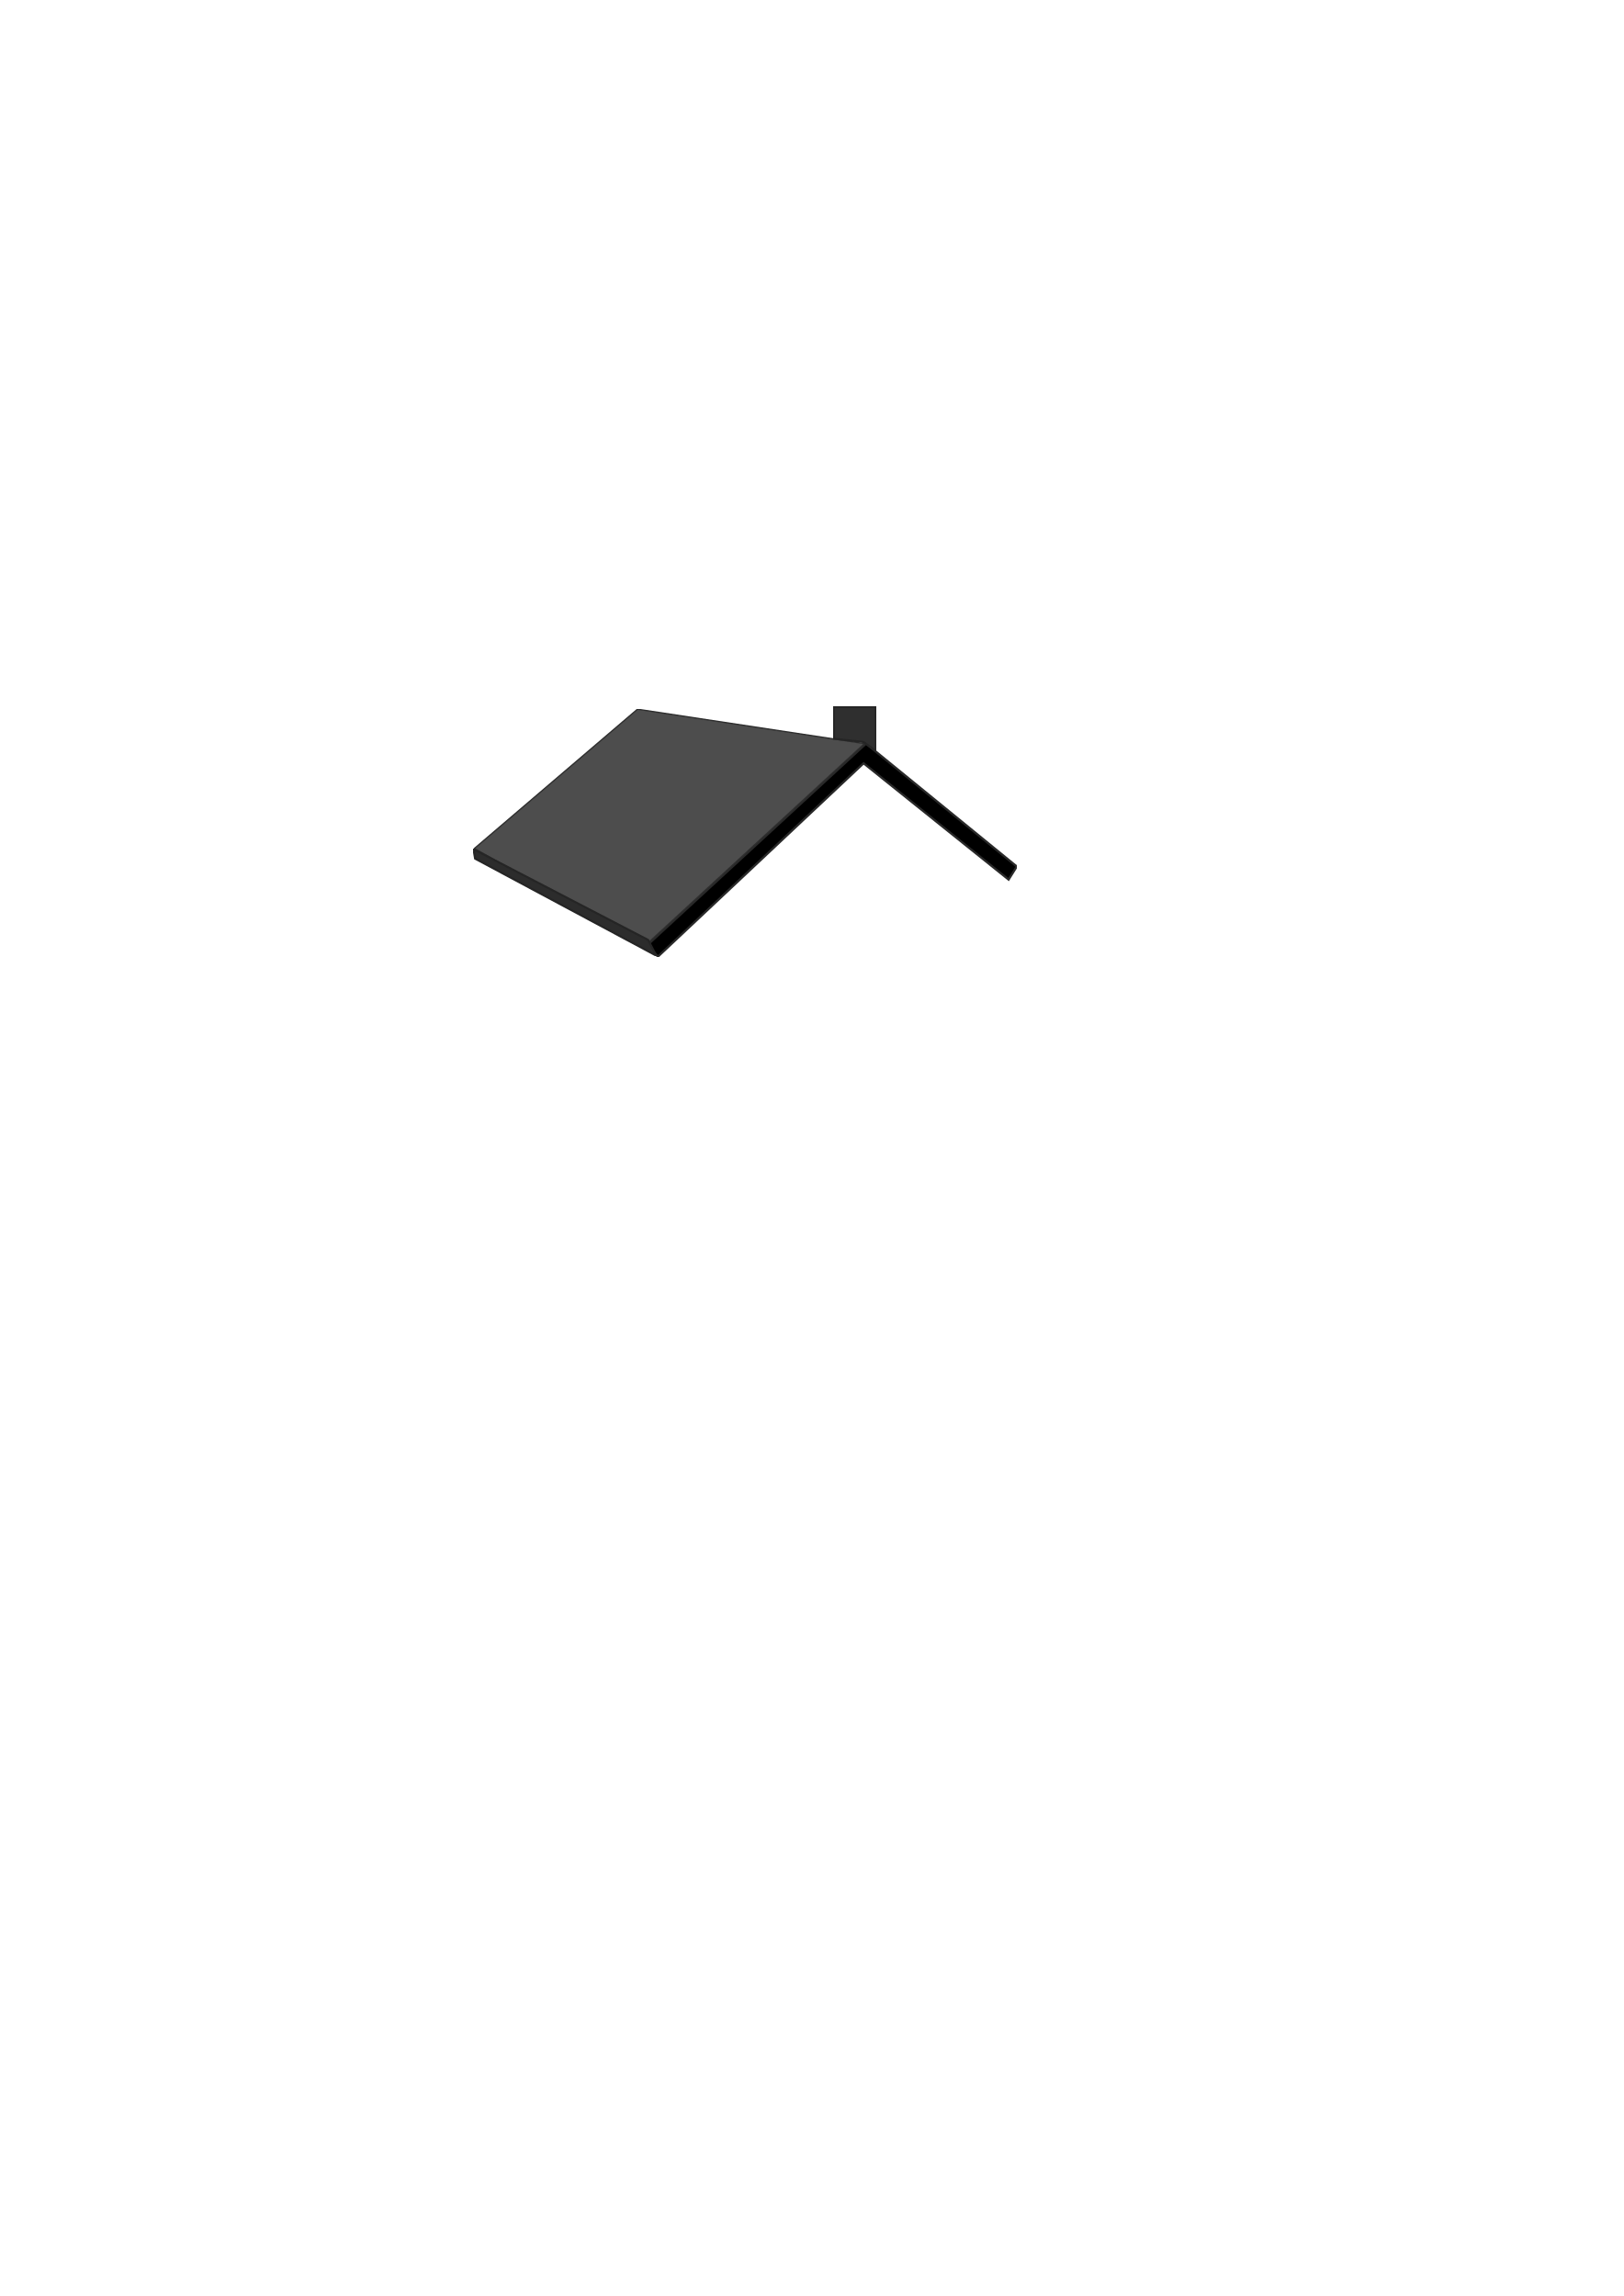
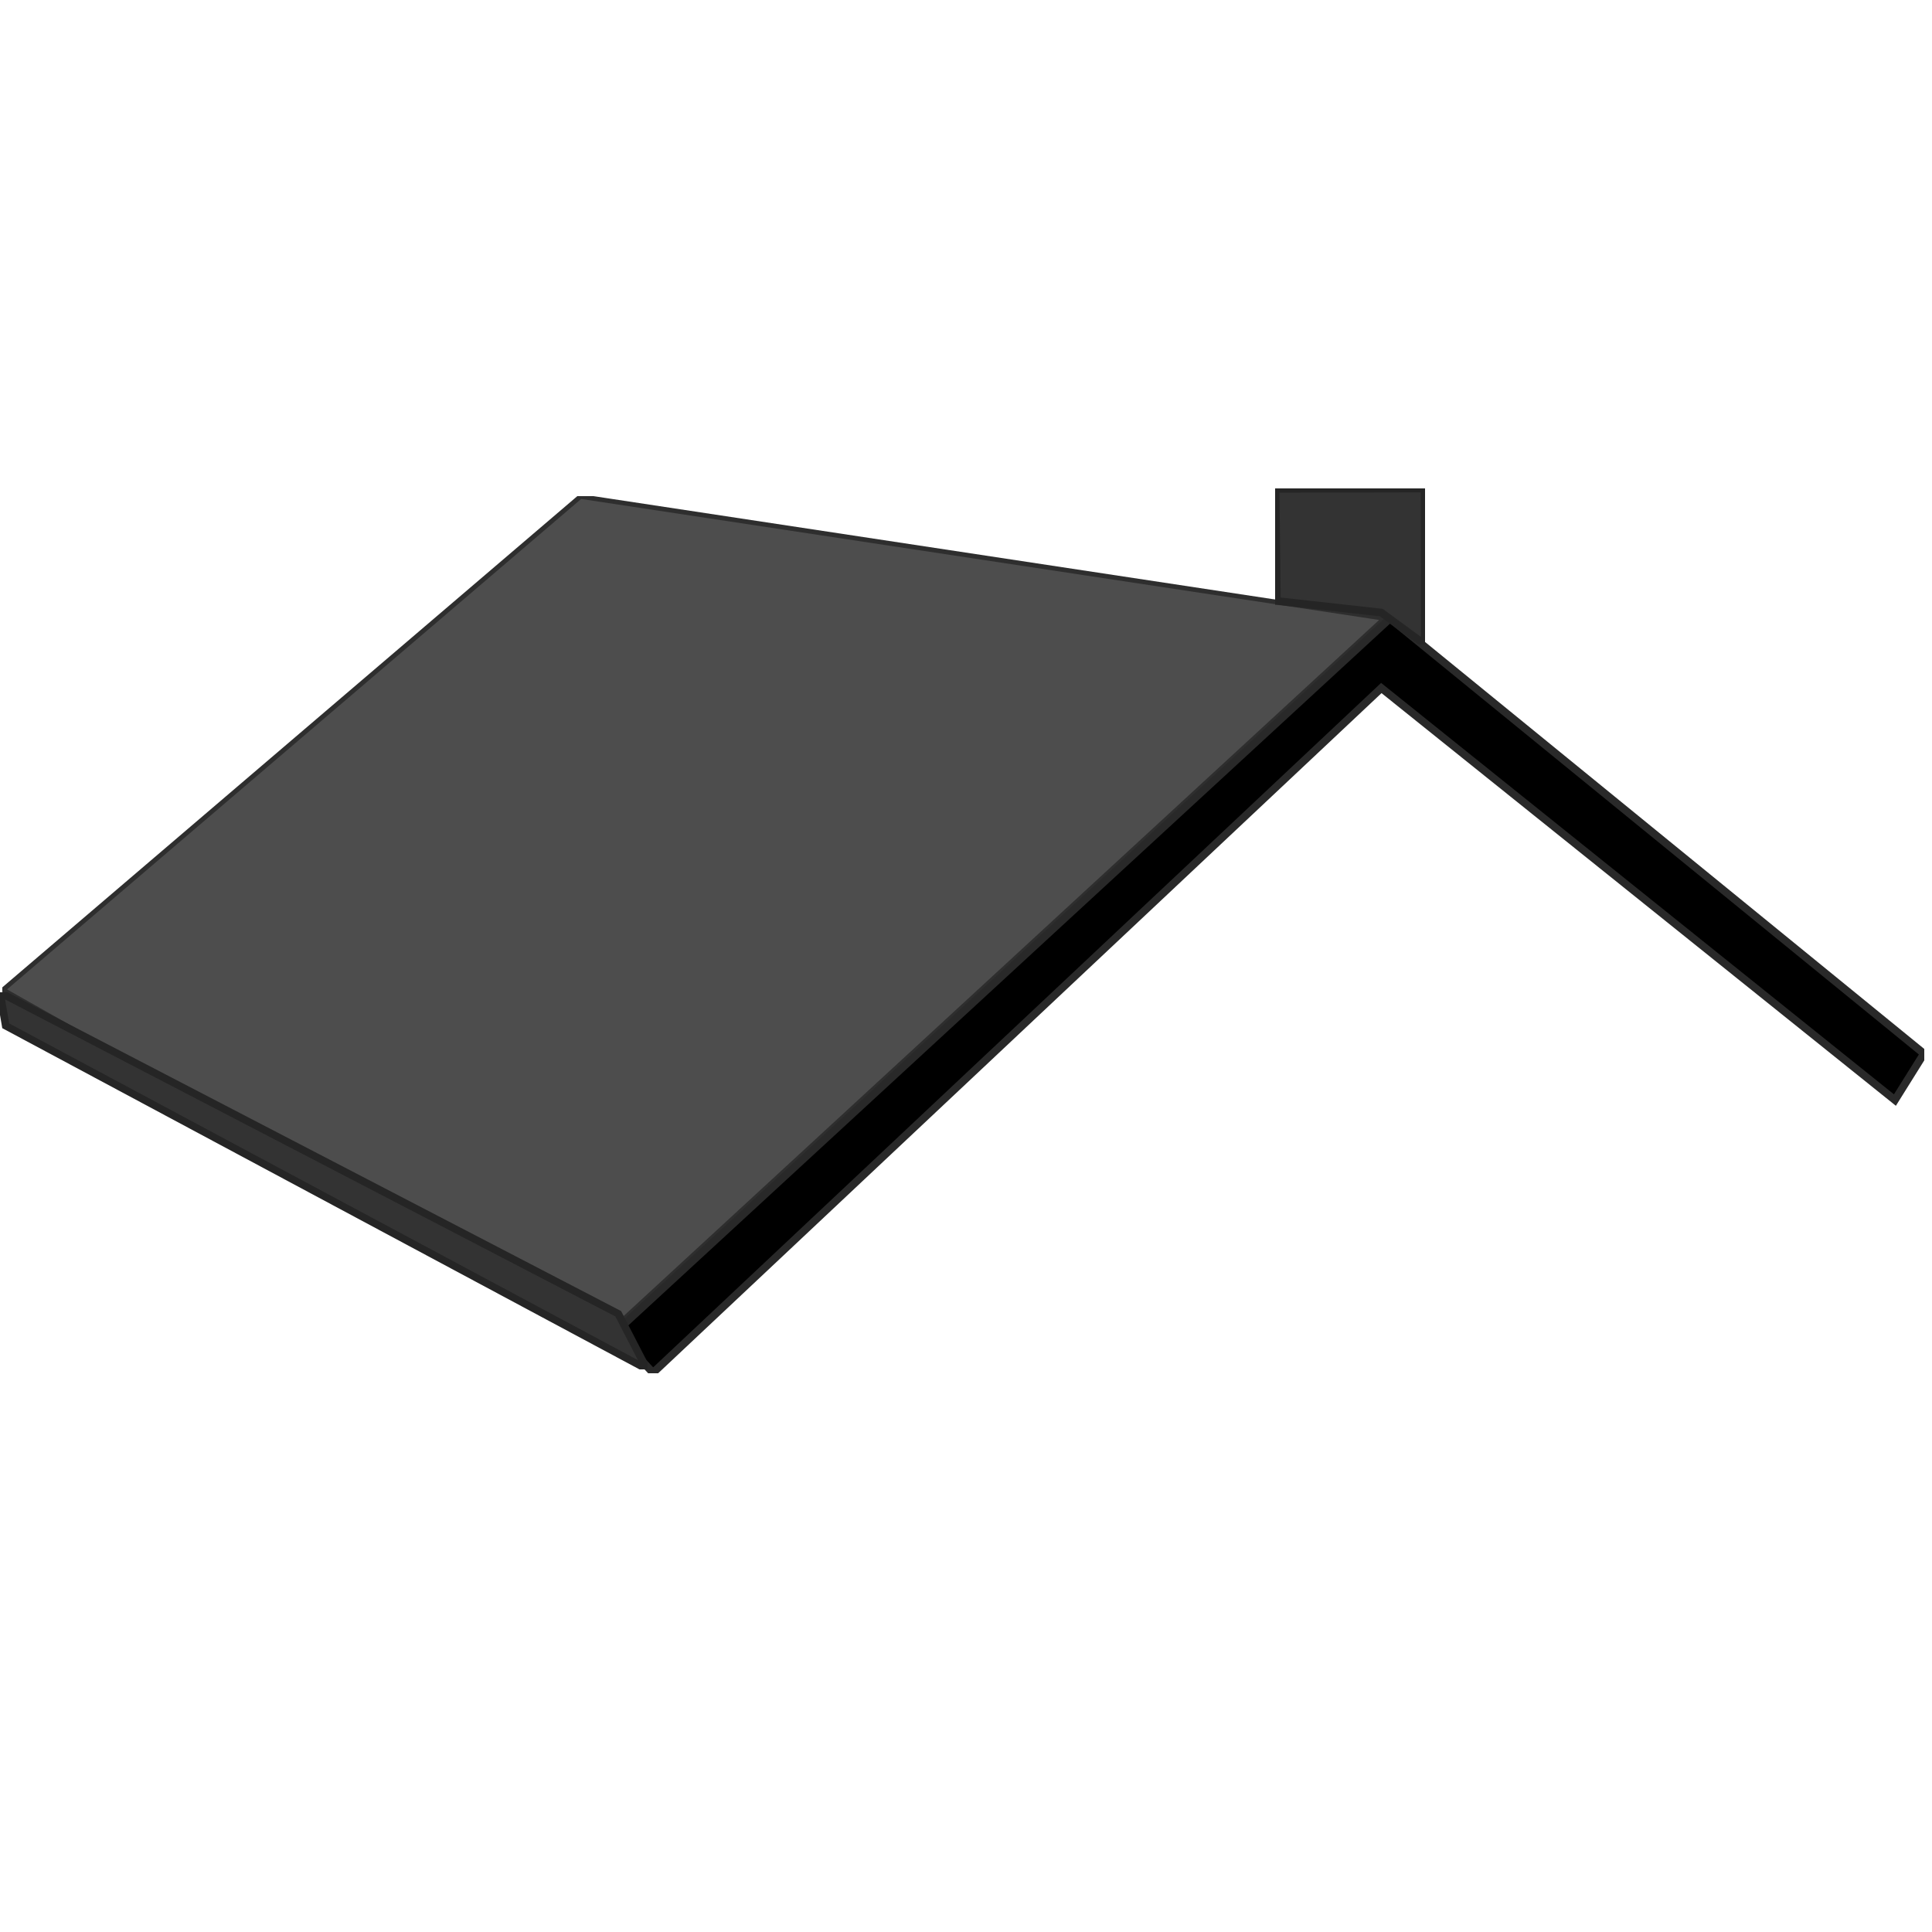
- <svg xmlns="http://www.w3.org/2000/svg" xmlns:xlink="http://www.w3.org/1999/xlink" width="744.094" height="1052.362" id="svg2816" version="1.1">
+ <svg xmlns="http://www.w3.org/2000/svg" xmlns:xlink="http://www.w3.org/1999/xlink" width="250" height="250" id="svg2816" version="1.1">
  <defs id="defs2818">
    <linearGradient id="linearGradient3682">
      <stop style="stop-color:#ececec;stop-opacity:1;" offset="0" id="stop3684" />
      <stop style="stop-color:#ececec;stop-opacity:0;" offset="1" id="stop3686" />
    </linearGradient>
    <linearGradient id="linearGradient3652">
      <stop style="stop-color:#e6e6e6;stop-opacity:1;" offset="0" id="stop3654" />
      <stop style="stop-color:#e6e6e6;stop-opacity:0;" offset="1" id="stop3656" />
    </linearGradient>
    <linearGradient xlink:href="#linearGradient3652" id="linearGradient3658" x1="223.784" y1="461.362" x2="266.964" y2="480.887" gradientUnits="userSpaceOnUse" />
    <linearGradient xlink:href="#linearGradient3682" id="linearGradient3688" x1="380.199" y1="368.429" x2="379.982" y2="438.082" gradientUnits="userSpaceOnUse" />
    <filter id="filter3706" x="0" y="0" width="1" height="1" color-interpolation-filters="sRGB">
      <feColorMatrix id="feColorMatrix3708" type="saturate" values="0" />
    </filter>
    <filter id="filter3710" x="0" y="0" width="1" height="1" color-interpolation-filters="sRGB">
      <feColorMatrix id="feColorMatrix3712" type="saturate" values="0" />
    </filter>
    <filter id="filter3714" x="0" y="0" width="1" height="1" color-interpolation-filters="sRGB">
      <feColorMatrix id="feColorMatrix3716" type="saturate" values="0" />
    </filter>
    <filter id="filter3718" x="0" y="0" width="1" height="1" color-interpolation-filters="sRGB">
      <feColorMatrix id="feColorMatrix3720" type="saturate" values="0" />
    </filter>
    <filter id="filter3722" x="0" y="0" width="1" height="1" color-interpolation-filters="sRGB">
      <feColorMatrix id="feColorMatrix3724" type="saturate" values="0" />
    </filter>
    <filter id="filter3726" x="0" y="0" width="1" height="1" color-interpolation-filters="sRGB">
      <feColorMatrix id="feColorMatrix3728" type="saturate" values="0" />
    </filter>
    <filter id="filter3730" x="0" y="0" width="1" height="1" color-interpolation-filters="sRGB">
      <feColorMatrix id="feColorMatrix3732" type="saturate" values="0" />
    </filter>
    <filter id="filter3734" x="0" y="0" width="1" height="1" color-interpolation-filters="sRGB">
      <feColorMatrix id="feColorMatrix3736" type="saturate" values="0" />
    </filter>
  </defs>
-   <g id="layer1">
-     <path style="fill:#4d4d4d;stroke:#d80000;stroke-width:0.6;stroke-linecap:butt;stroke-linejoin:miter;stroke-opacity:1;fill-opacity:1;stroke-miterlimit:4;stroke-dasharray:none;filter:url(#filter3706)" d="M 295.876,433.201 217.401,388.895 292.121,325.064 396.128,340.834 295.876,433.201 z" id="path3628" />
-     <path style="fill:#000000;stroke:#c20000;stroke-width:1px;stroke-linecap:butt;stroke-linejoin:miter;stroke-opacity:1;fill-opacity:1;filter:url(#filter3710)" d="m 296.627,433.201 4.881,5.257 94.245,-88.612 66.459,53.318 3.755,-6.008 -69.088,-56.322 -100.252,92.367 z" id="path3630" />
-     <path style="fill:#d70200;stroke:#b00000;stroke-width:1px;stroke-linecap:butt;stroke-linejoin:miter;stroke-opacity:1;fill-opacity:1;filter:url(#filter3714)" d="m 382.235,338.581 -0.168,-14.515 19.278,-0.04 0.04,20.187 -5.632,-4.13 -13.517,-1.502 z" id="path3632" />
-     <path style="fill:#c10402;fill-opacity:1;stroke:#ac0000;stroke-width:1px;stroke-linecap:butt;stroke-linejoin:miter;stroke-opacity:1;filter:url(#filter3718)" d="m 301.883,440.335 -84.107,-46.559 -0.751,-4.506 81.103,43.555 3.755,7.51 z" id="path3634" transform="matrix(0.9863958,0,0,0.9542018,2.937538,17.81295)" />
+   <g id="layer1" transform="translate(0,-802.3622)">
+     <path style="fill:#4d4d4d;fill-opacity:1;stroke:#d80000;stroke-width:0.6;stroke-linecap:butt;stroke-linejoin:miter;stroke-miterlimit:4;stroke-opacity:1;stroke-dasharray:none;filter:url(#filter3706)" d="M 78.865,974.747 0.391,930.441 75.111,866.61 179.118,882.38 78.865,974.747 z" id="path3628" />
+     <path style="fill:#000000;fill-opacity:1;stroke:#c20000;stroke-width:1px;stroke-linecap:butt;stroke-linejoin:miter;stroke-opacity:1;filter:url(#filter3710)" d="m 79.616,974.747 4.881,5.257 94.245,-88.612 66.459,53.318 3.755,-6.008 -69.088,-56.322 -100.252,92.367 z" id="path3630" />
+     <path style="fill:#333333;fill-opacity:1;stroke:#b00000;stroke-width:1px;stroke-linecap:butt;stroke-linejoin:miter;stroke-opacity:1;filter:url(#filter3714)" d="m 165.225,880.127 -0.168,-14.515 19.278,-0.04 0.04,20.187 -5.632,-4.13 -13.517,-1.502 z" id="path3632" />
+     <path style="fill:#333333;fill-opacity:1;stroke:#ac0000;stroke-width:1px;stroke-linecap:butt;stroke-linejoin:miter;stroke-opacity:1;filter:url(#filter3718)" d="m 301.883,440.335 -84.107,-46.559 -0.751,-4.506 81.103,43.555 3.755,7.51 z" id="path3634" transform="matrix(0.9863958,0,0,0.9542018,-214.0727,559.3591)" />
  </g>
</svg>
